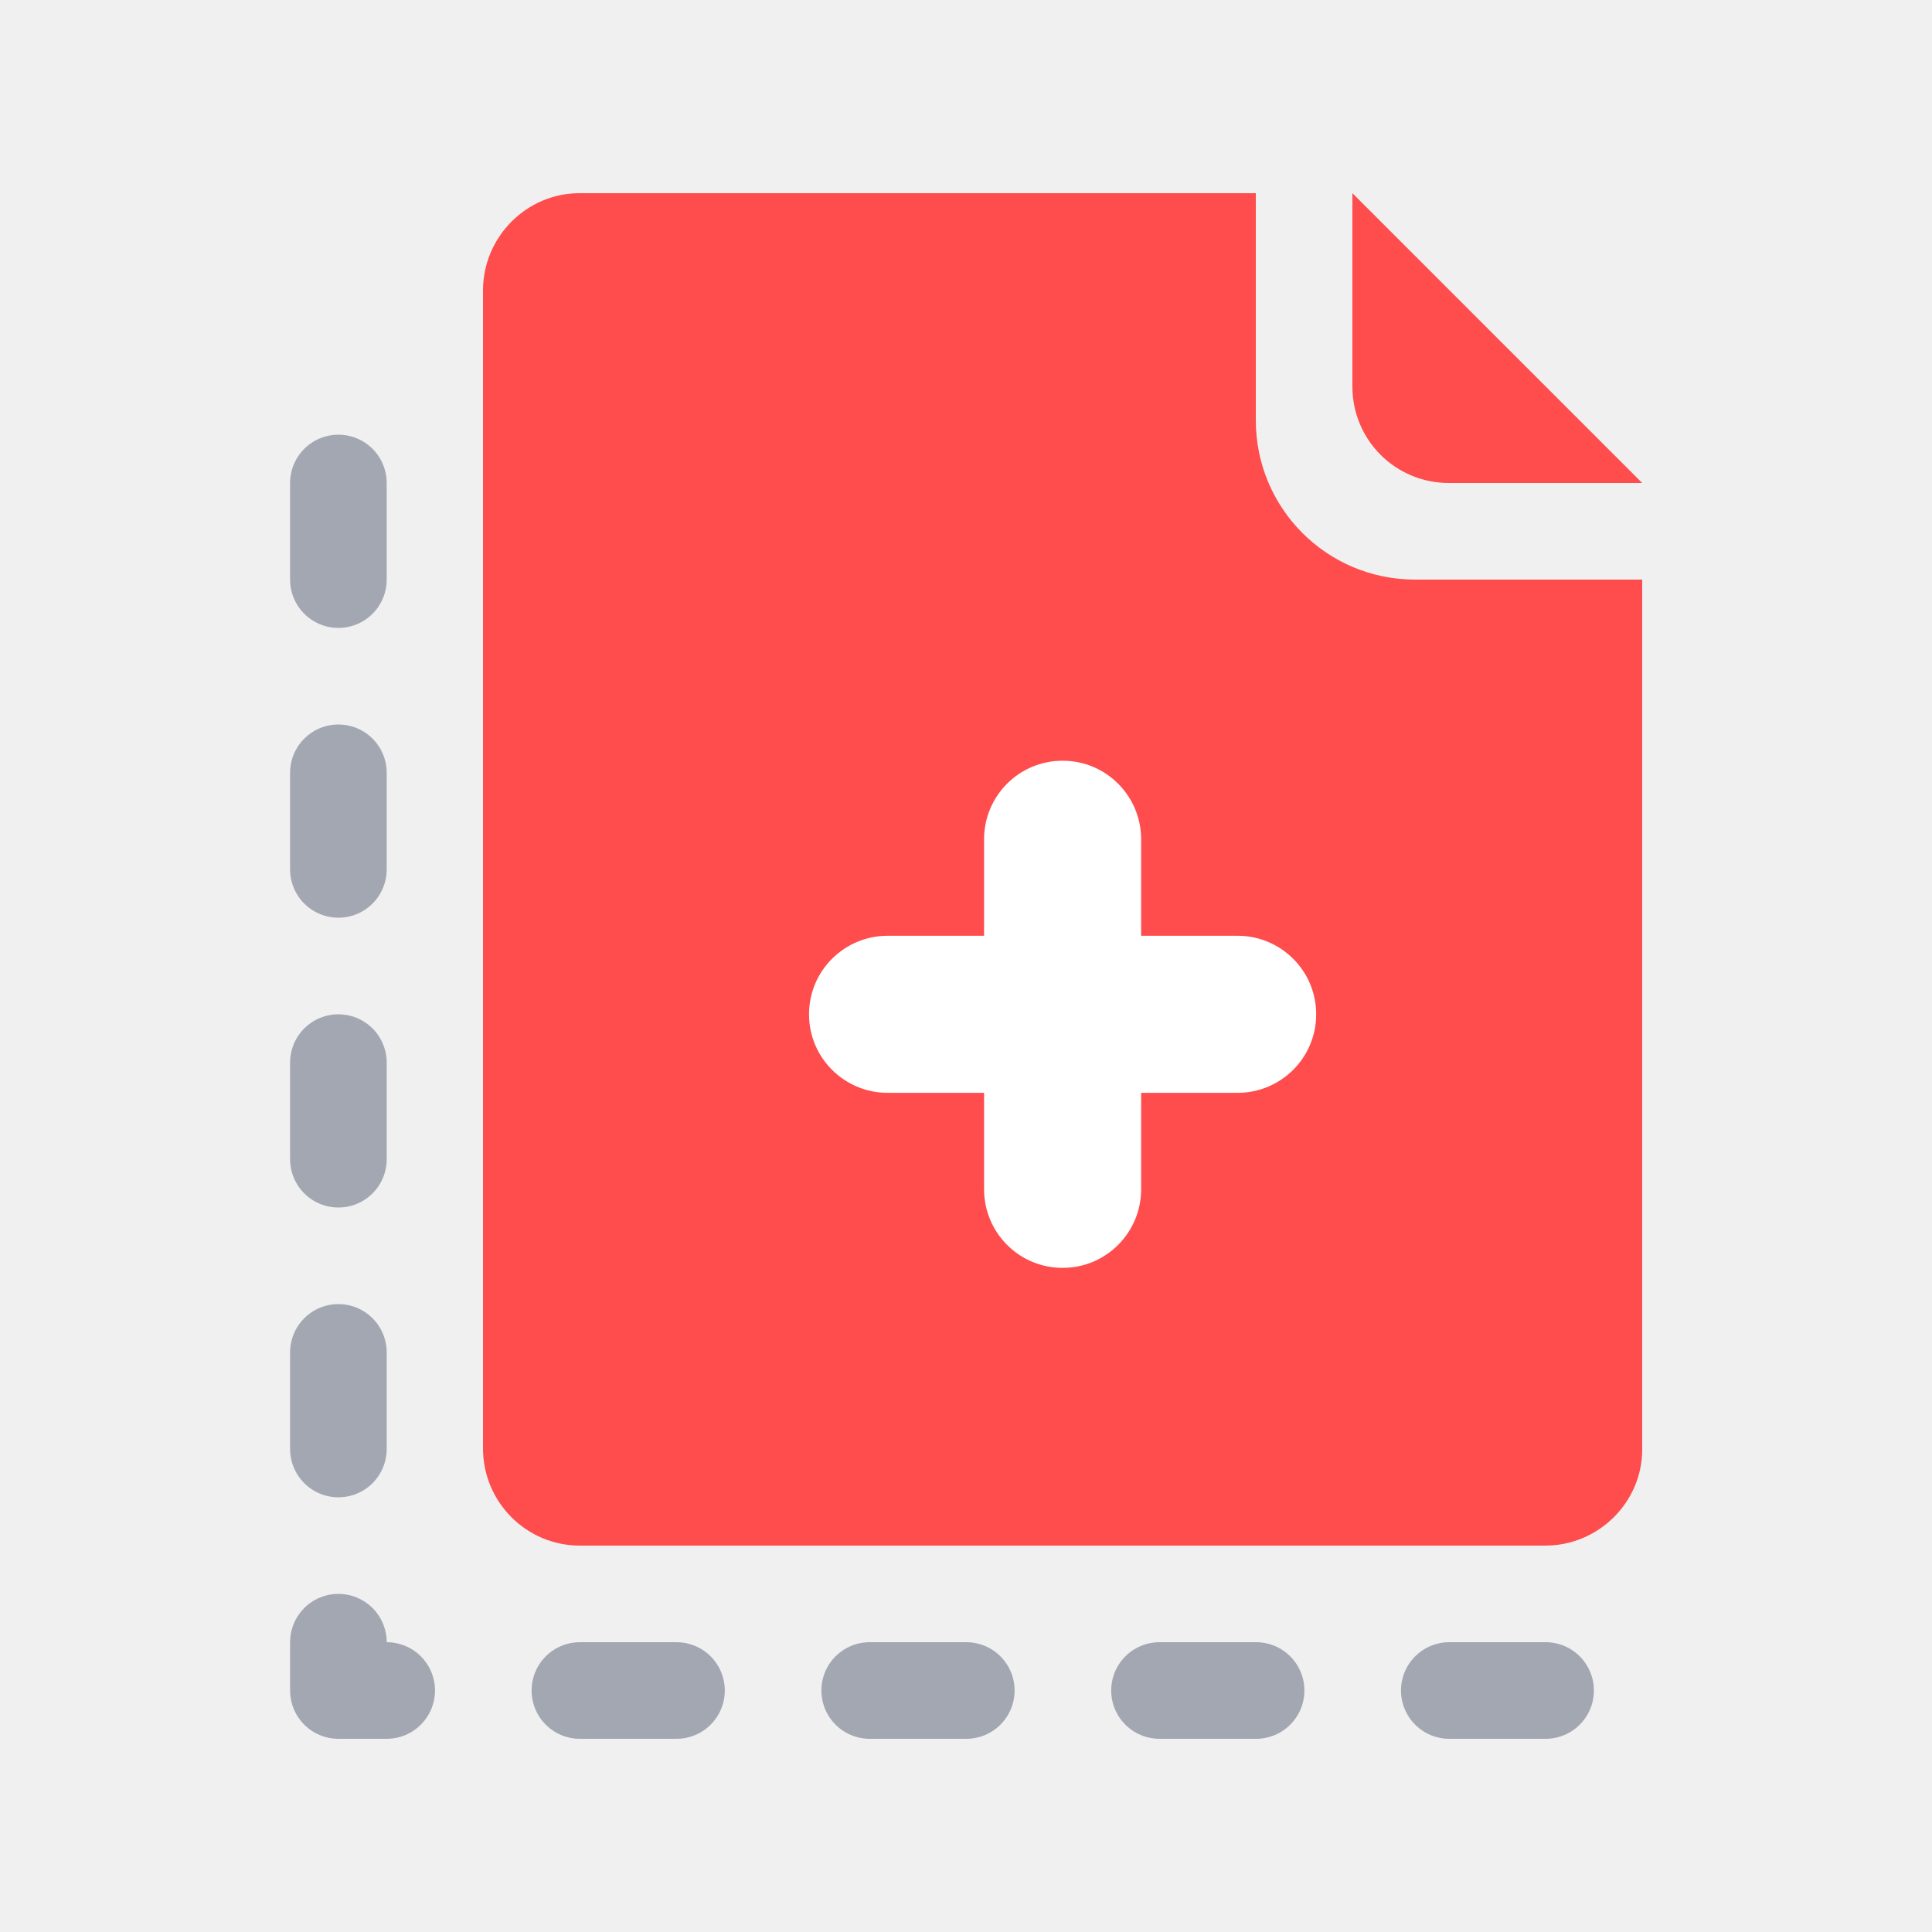
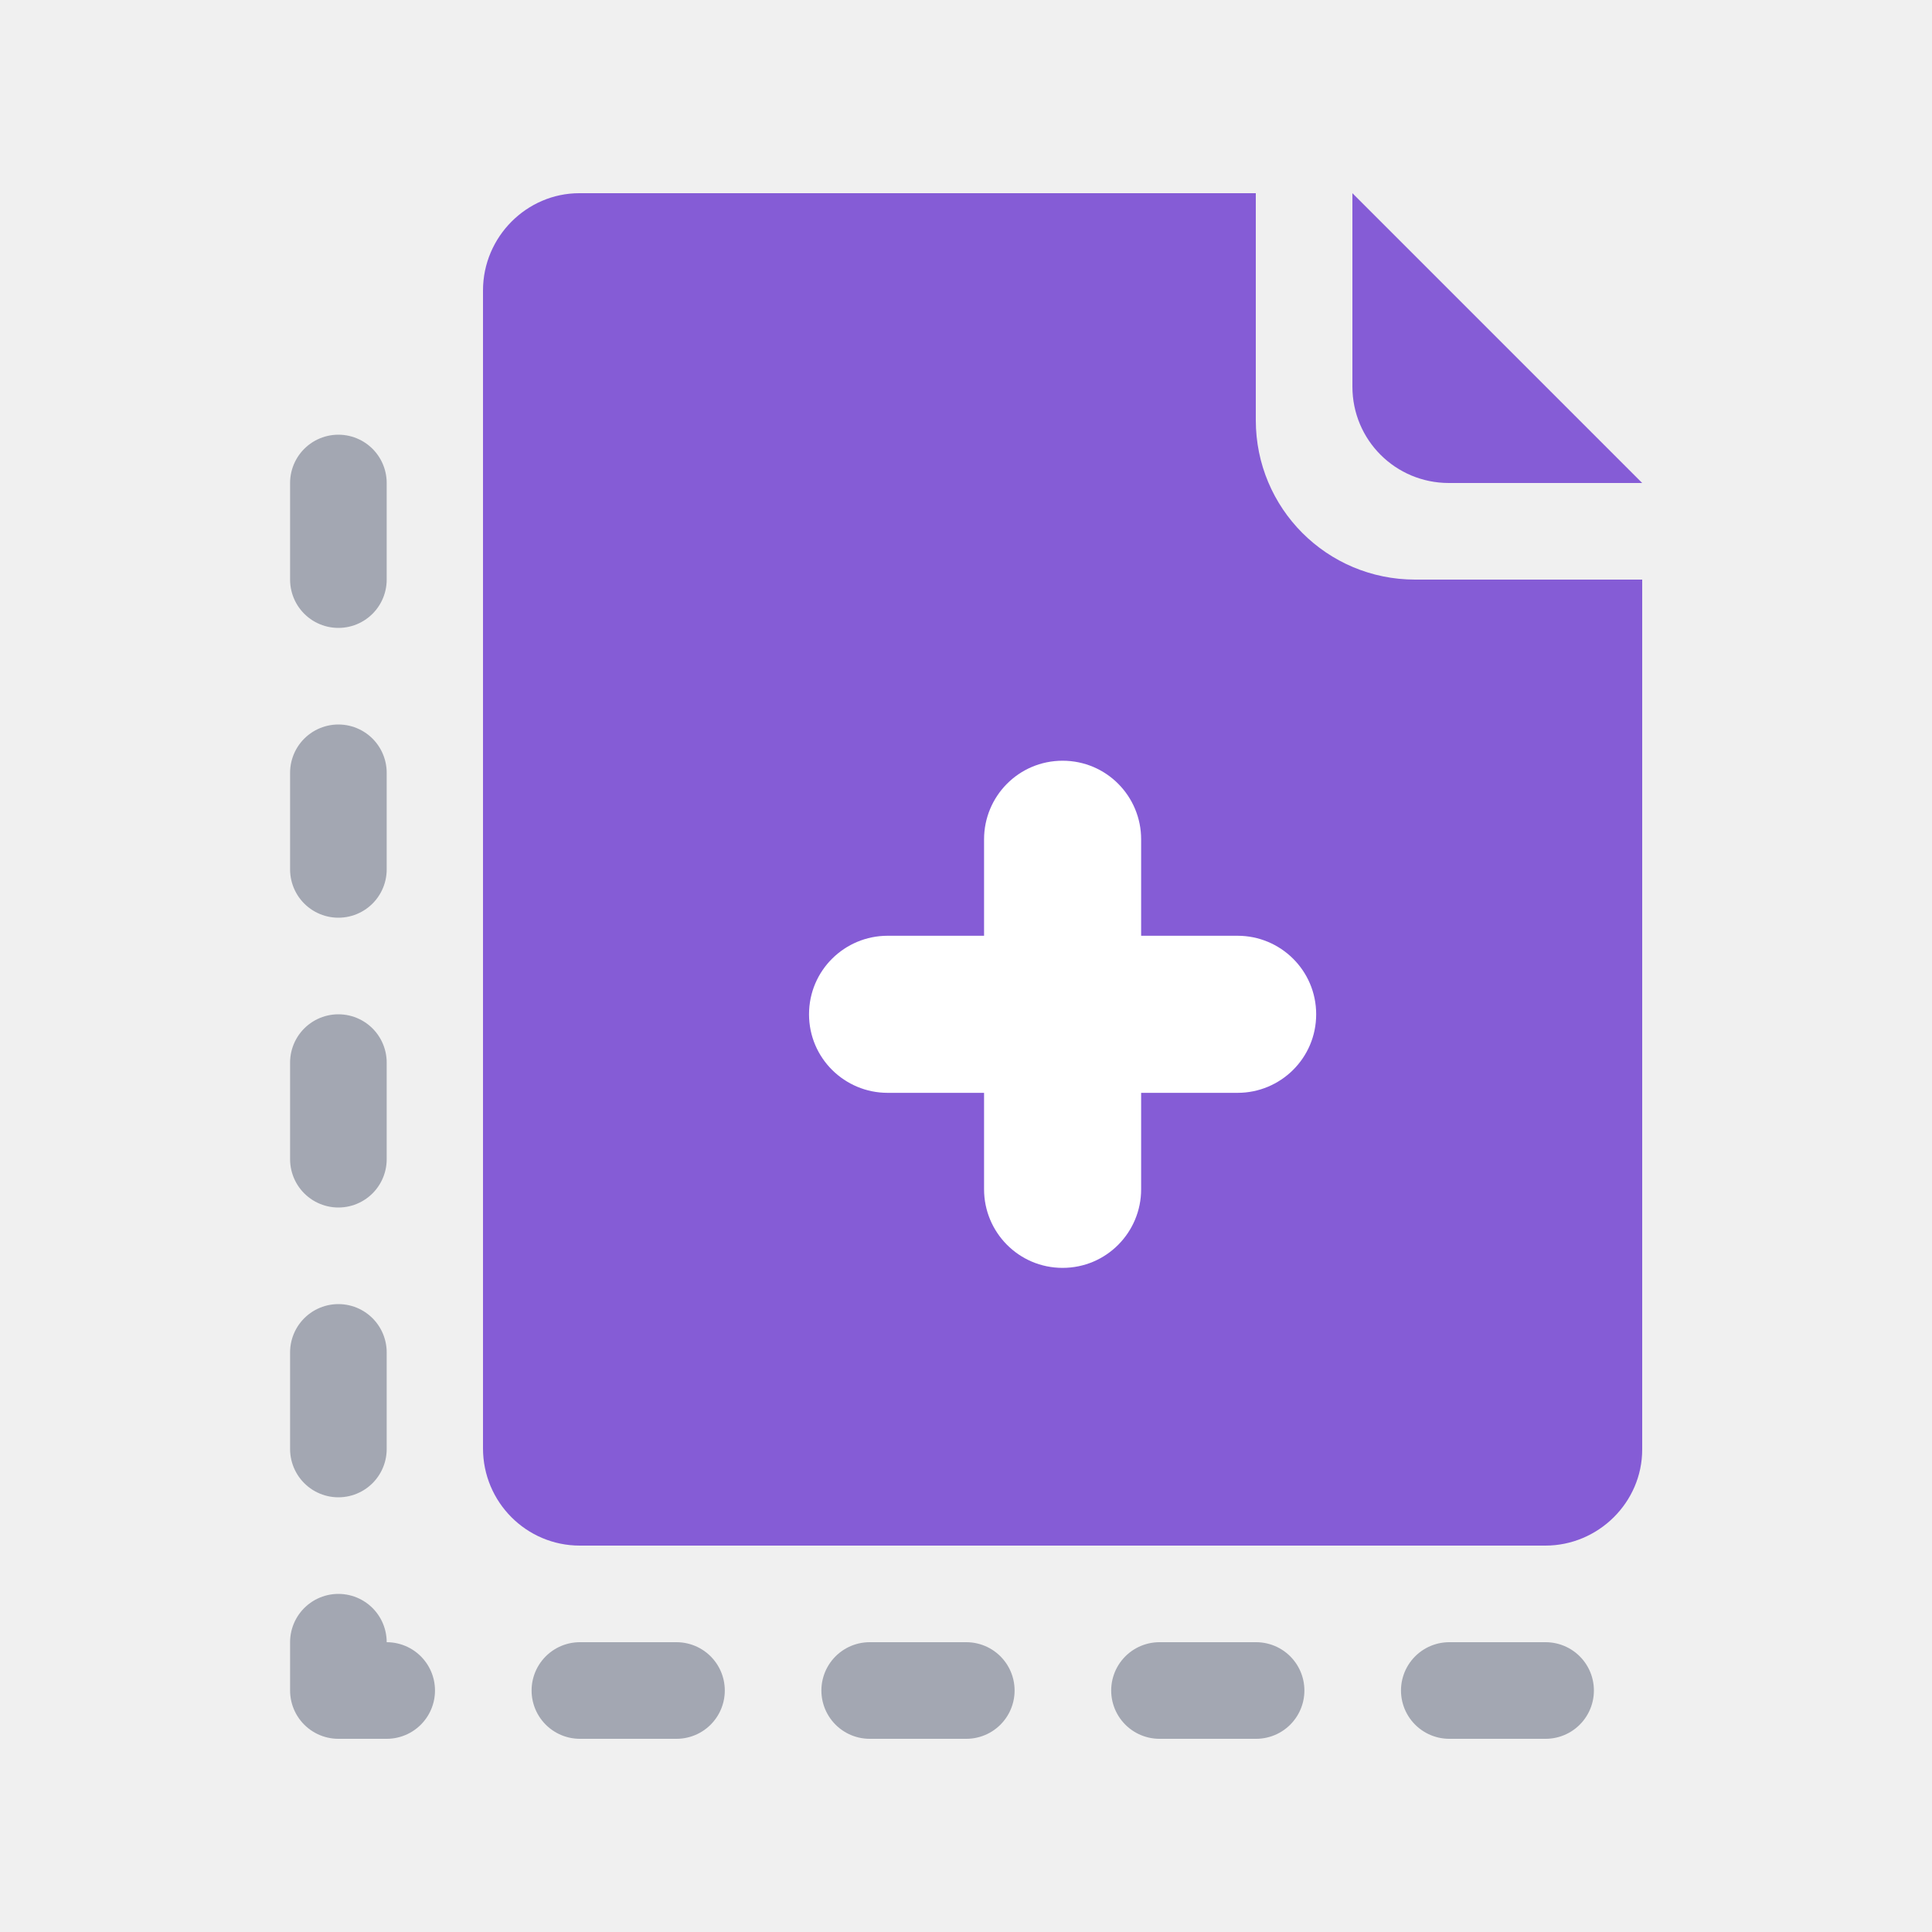
<svg xmlns="http://www.w3.org/2000/svg" width="20px" height="20px" viewBox="0 0 20 20" version="1.1">
  <defs />
  <g id="Page-1" stroke="none" stroke-width="1" fill="none" fill-rule="evenodd">
    <g id="copy-v2">
      <g id="copy" transform="translate(3, 2)">
        <polyline id="Path-3" stroke-opacity="0.5" stroke="#575E75" stroke-linecap="round" stroke-linejoin="round" stroke-dasharray="1,2" points="0.503 3 0.503 15.5 13 15.5" />
-         <path d="M2,1.007 C2,0.451 2.453,0 2.997,0 L10,0 L10,2.35 C10,3.261 10.734,4 11.65,4 L14,4 L14,13.005 C14,13.554 13.544,14 12.998,14 L3.002,14 C2.449,14 2,13.55 2,12.993 L2,1.007 Z" id="Rectangle-4" fill="#FF4C4C" />
-         <path d="M11,0 L14,3 L11.999,3 C11.447,3 11,2.557 11,2.001 L11,0 Z" id="Rectangle-5" fill="#FF4C4C" />
+         <path d="M2,1.007 C2,0.451 2.453,0 2.997,0 L10,0 L10,2.35 C10,3.261 10.734,4 11.65,4 L14,4 L14,13.005 C14,13.554 13.544,14 12.998,14 L3.002,14 C2.449,14 2,13.55 2,12.993 L2,1.007 Z" id="Rectangle-4" fill="#855CD6" />
+         <path d="M11,0 L14,3 L11.999,3 C11.447,3 11,2.557 11,2.001 L11,0 Z" id="Rectangle-5" fill="#855CD6" />
        <path d="M9.812,9.188 L8.688,9.188 L8.688,10.312 C8.688,10.686 8.386,11 8,11 C7.614,11 7.312,10.686 7.312,10.312 L7.312,9.188 L6.188,9.188 C5.814,9.188 5.5,8.886 5.5,8.5 C5.5,8.114 5.814,7.812 6.188,7.812 L7.312,7.812 L7.312,6.688 C7.312,6.313 7.614,6 8,6 C8.386,6 8.688,6.313 8.688,6.688 L8.688,7.812 L9.812,7.812 C10.186,7.812 10.5,8.114 10.5,8.5 C10.5,8.886 10.186,9.188 9.812,9.188 Z" id="Fill-1" stroke="#FFFFFF" stroke-width="0.25" fill="#FFFFFF" />
      </g>
    </g>
  </g>
</svg>
